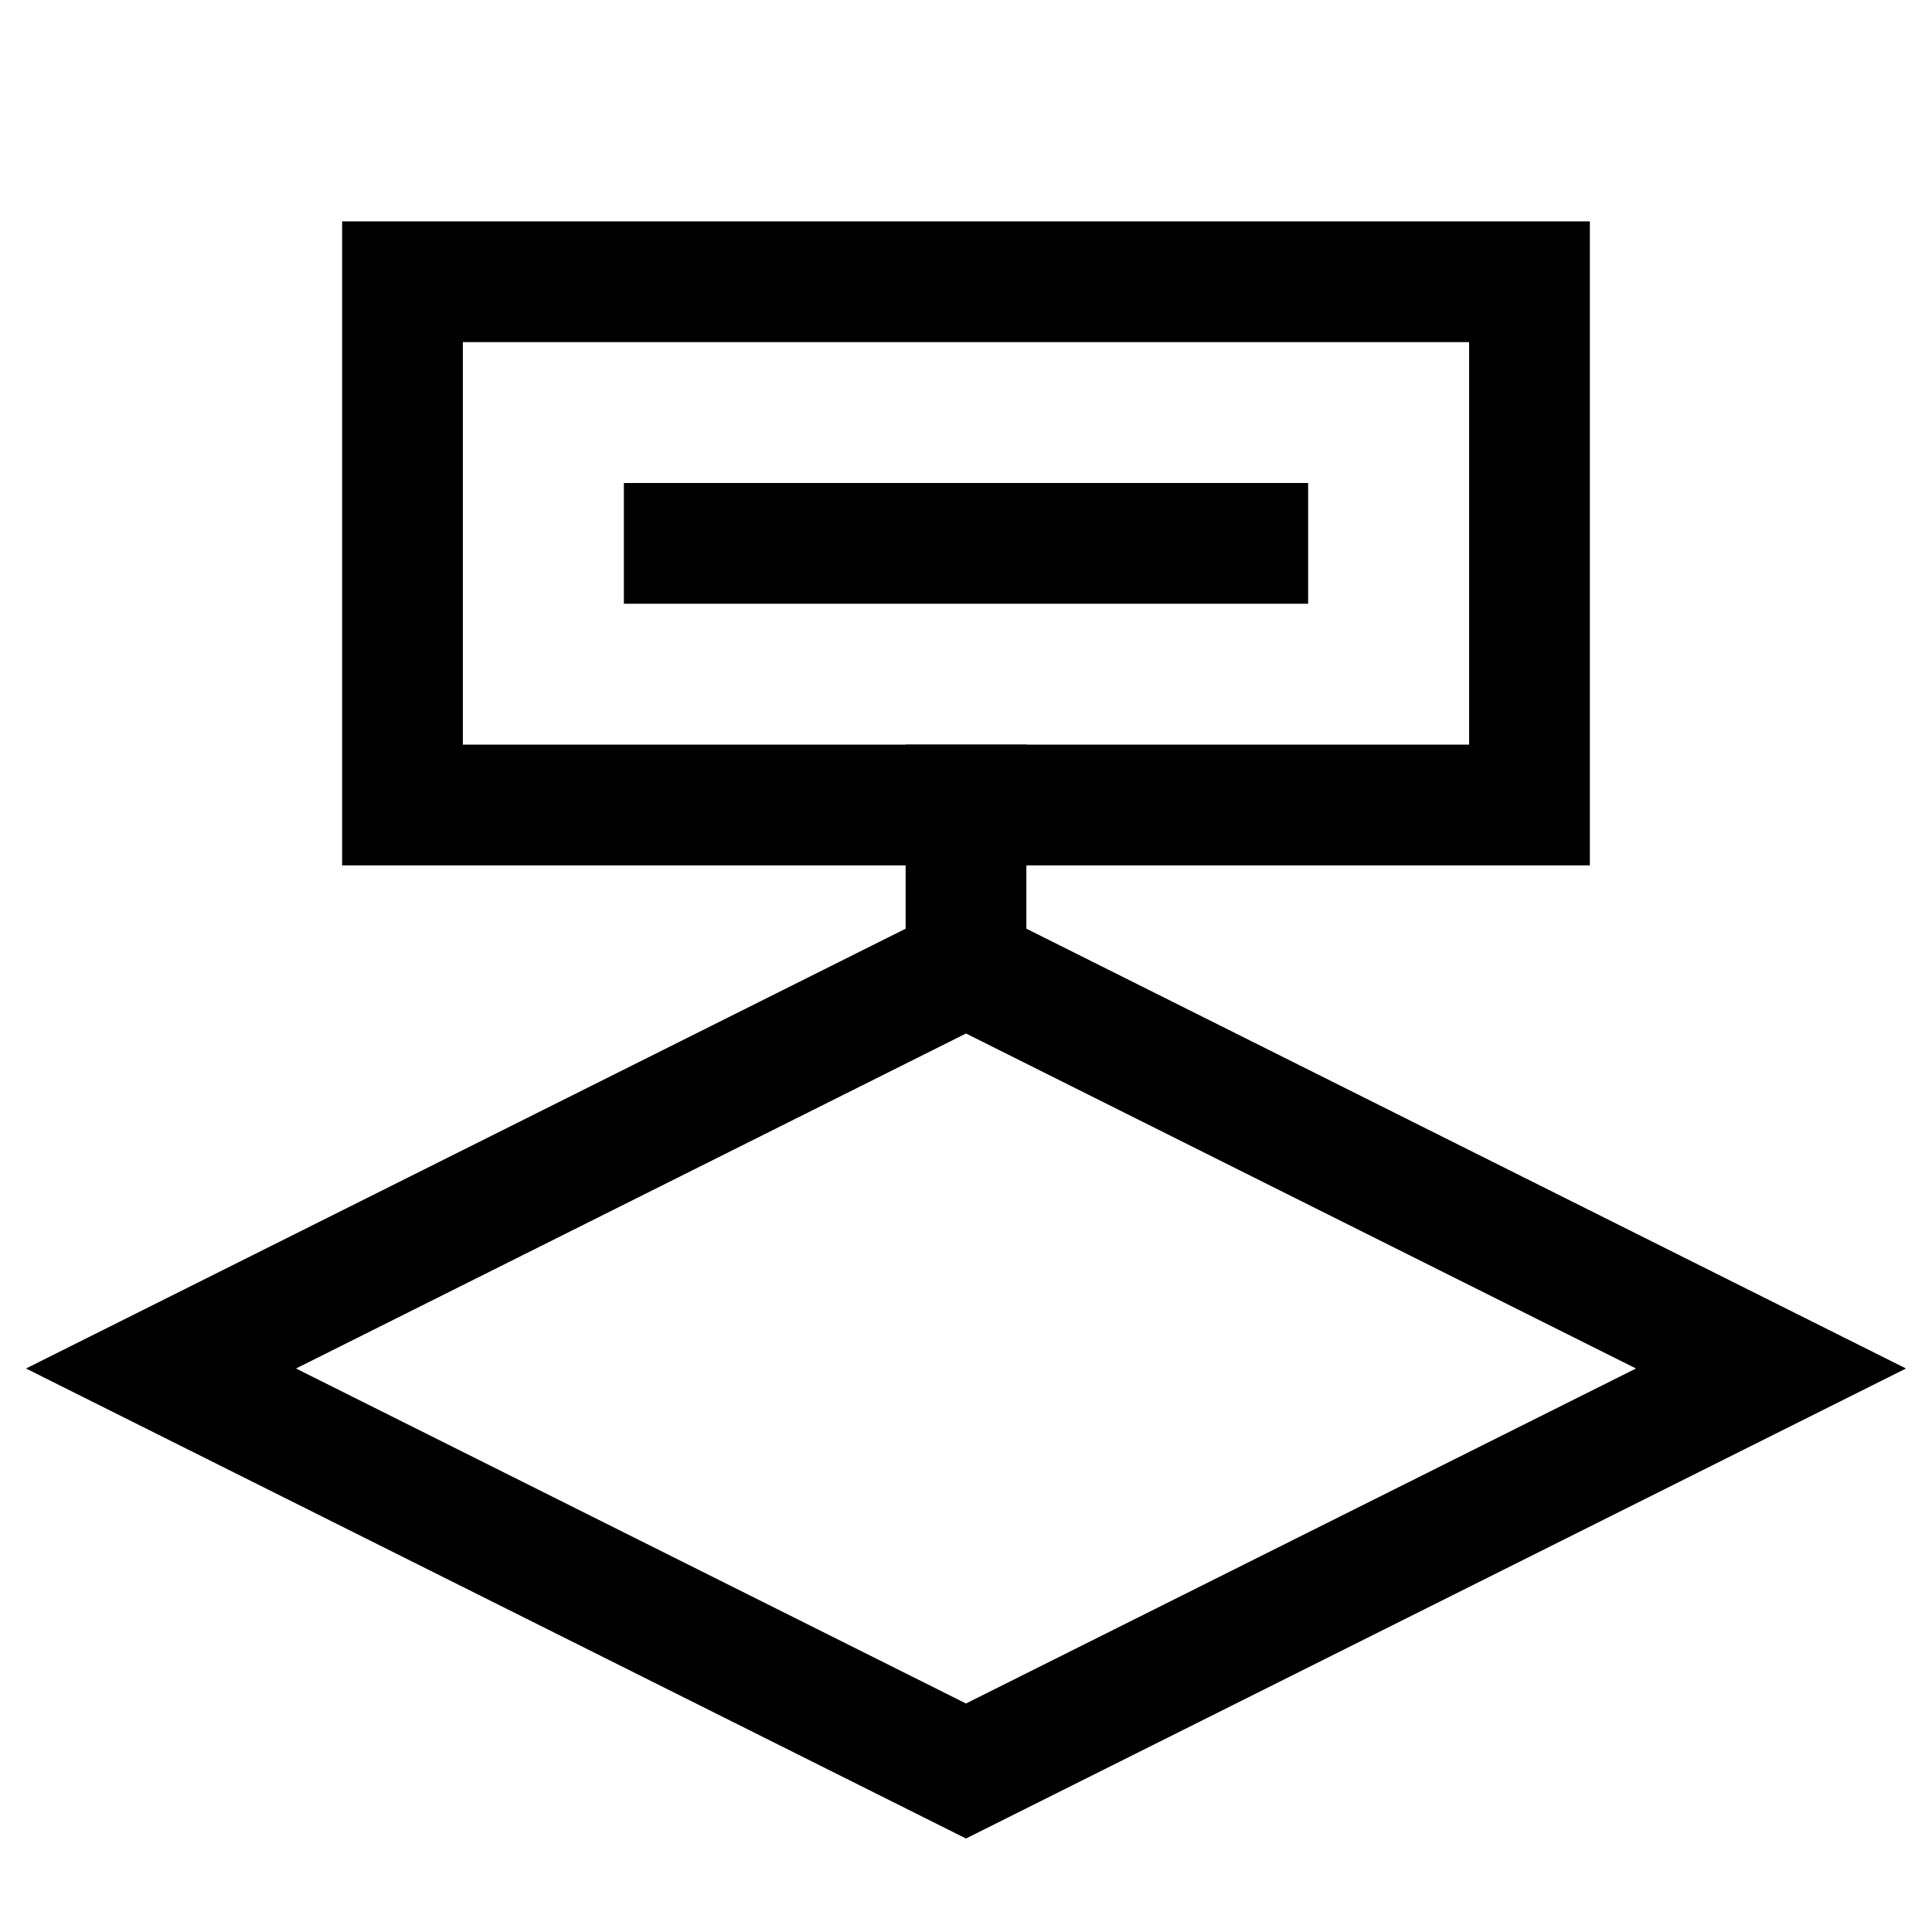
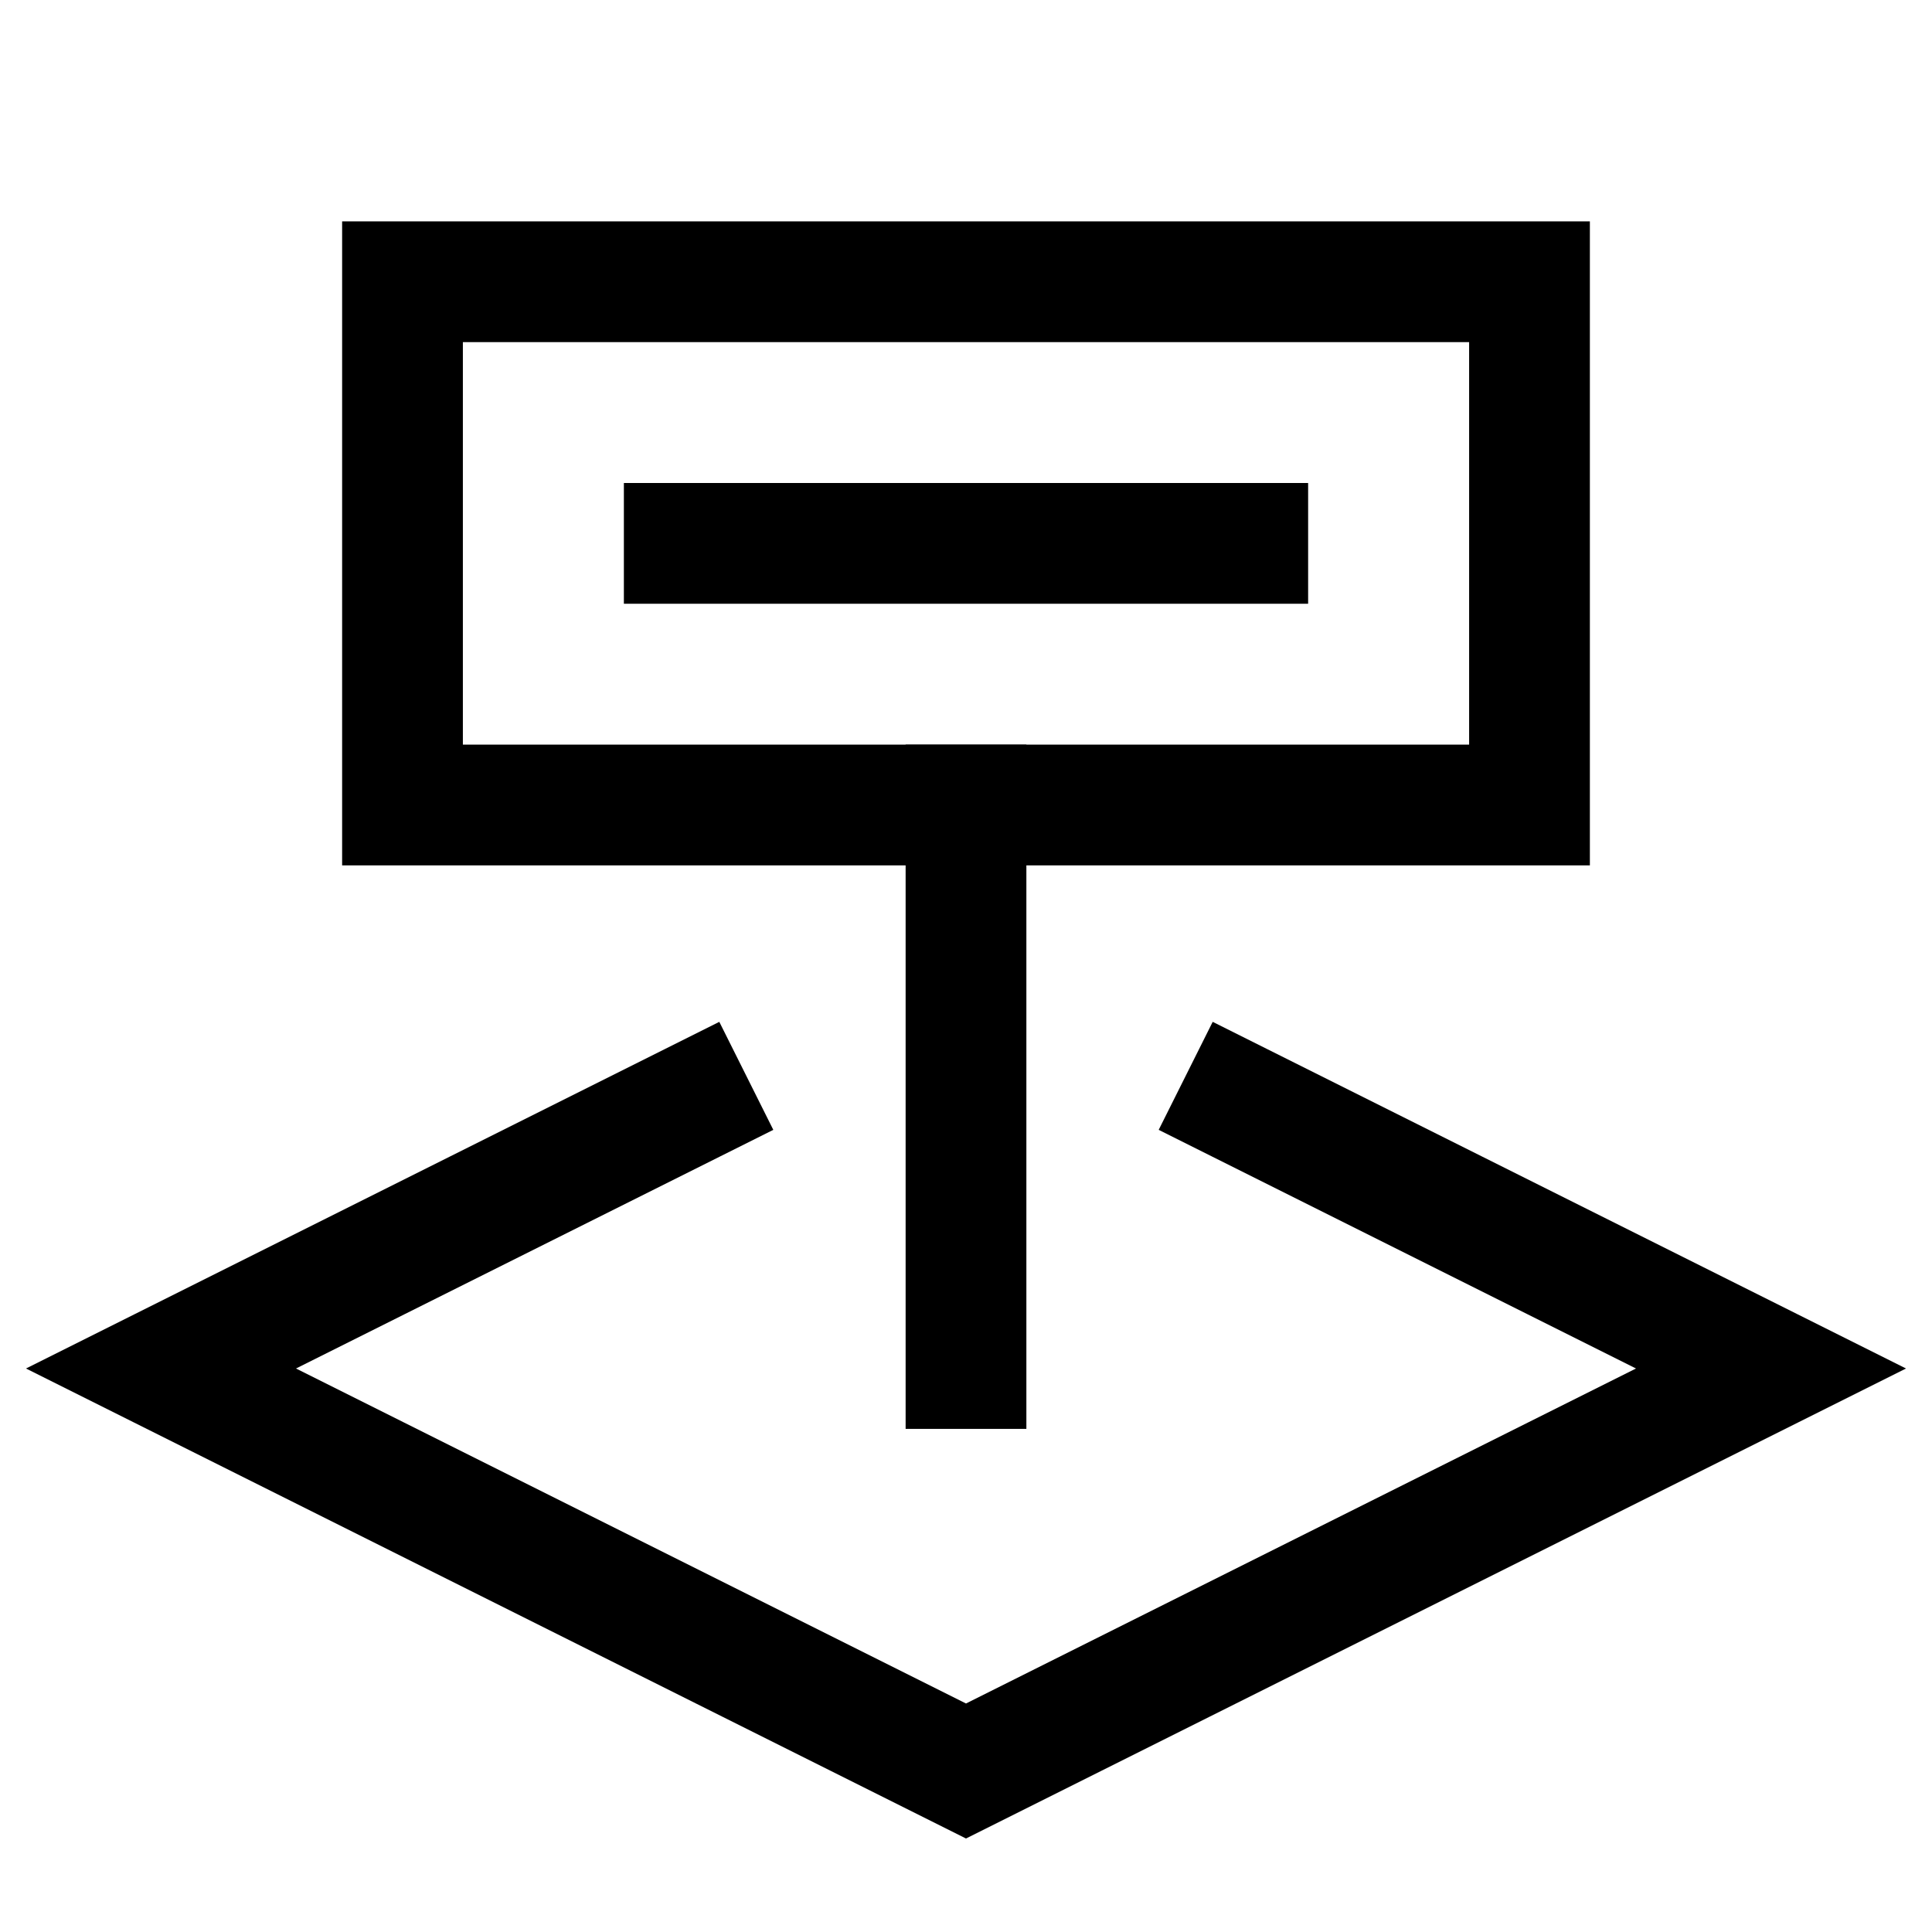
<svg xmlns="http://www.w3.org/2000/svg" viewBox="0 0 24 24" fill="none" stroke="currentColor" stroke-width="1.5" stroke-linecap="square" stroke-linejoin="miter">
-   <path d="M2 17L12 12L22 17L12 22Z" />
-   <path d="M12 12L12 10" />
+   <path d="M8.6 13.7L2 17L12 22L22 17L15.4 13.7" />
+   <path d="M12 17L12 10" />
  <path d="M5 3.5L19 3.5L19 10L5 10Z" />
  <path d="M8.5 6.75L15.5 6.75" />
</svg>
